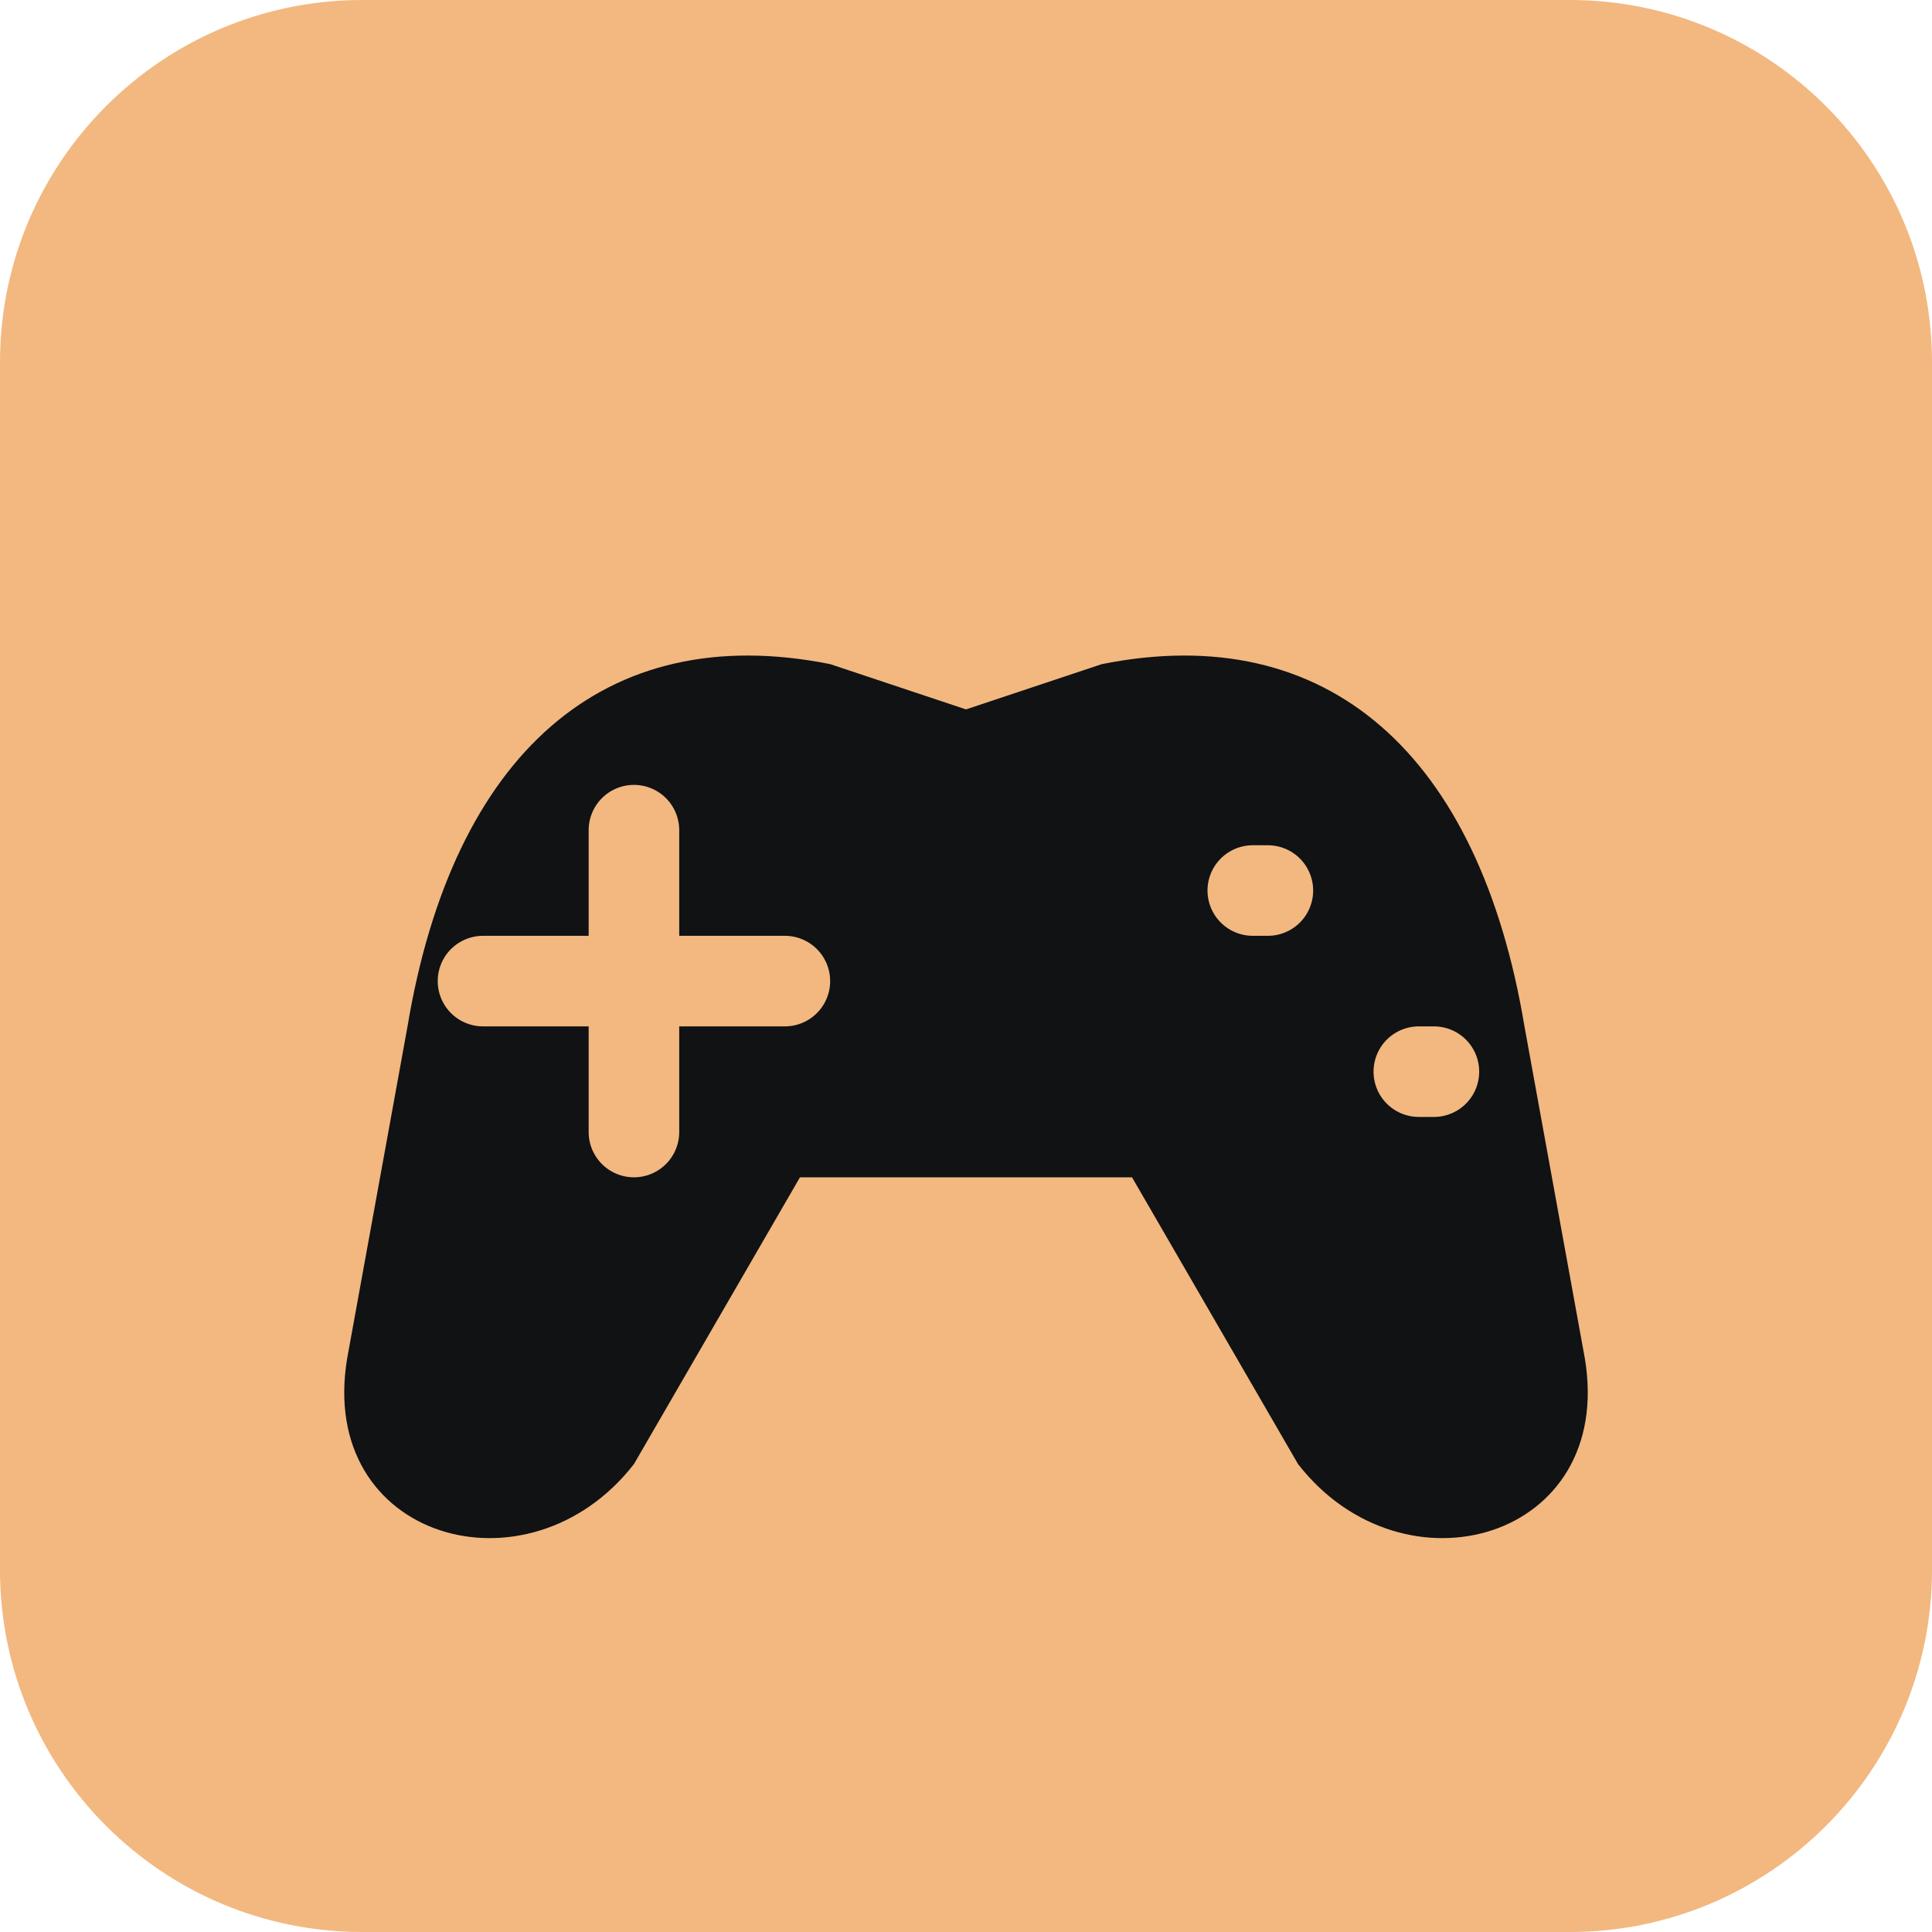
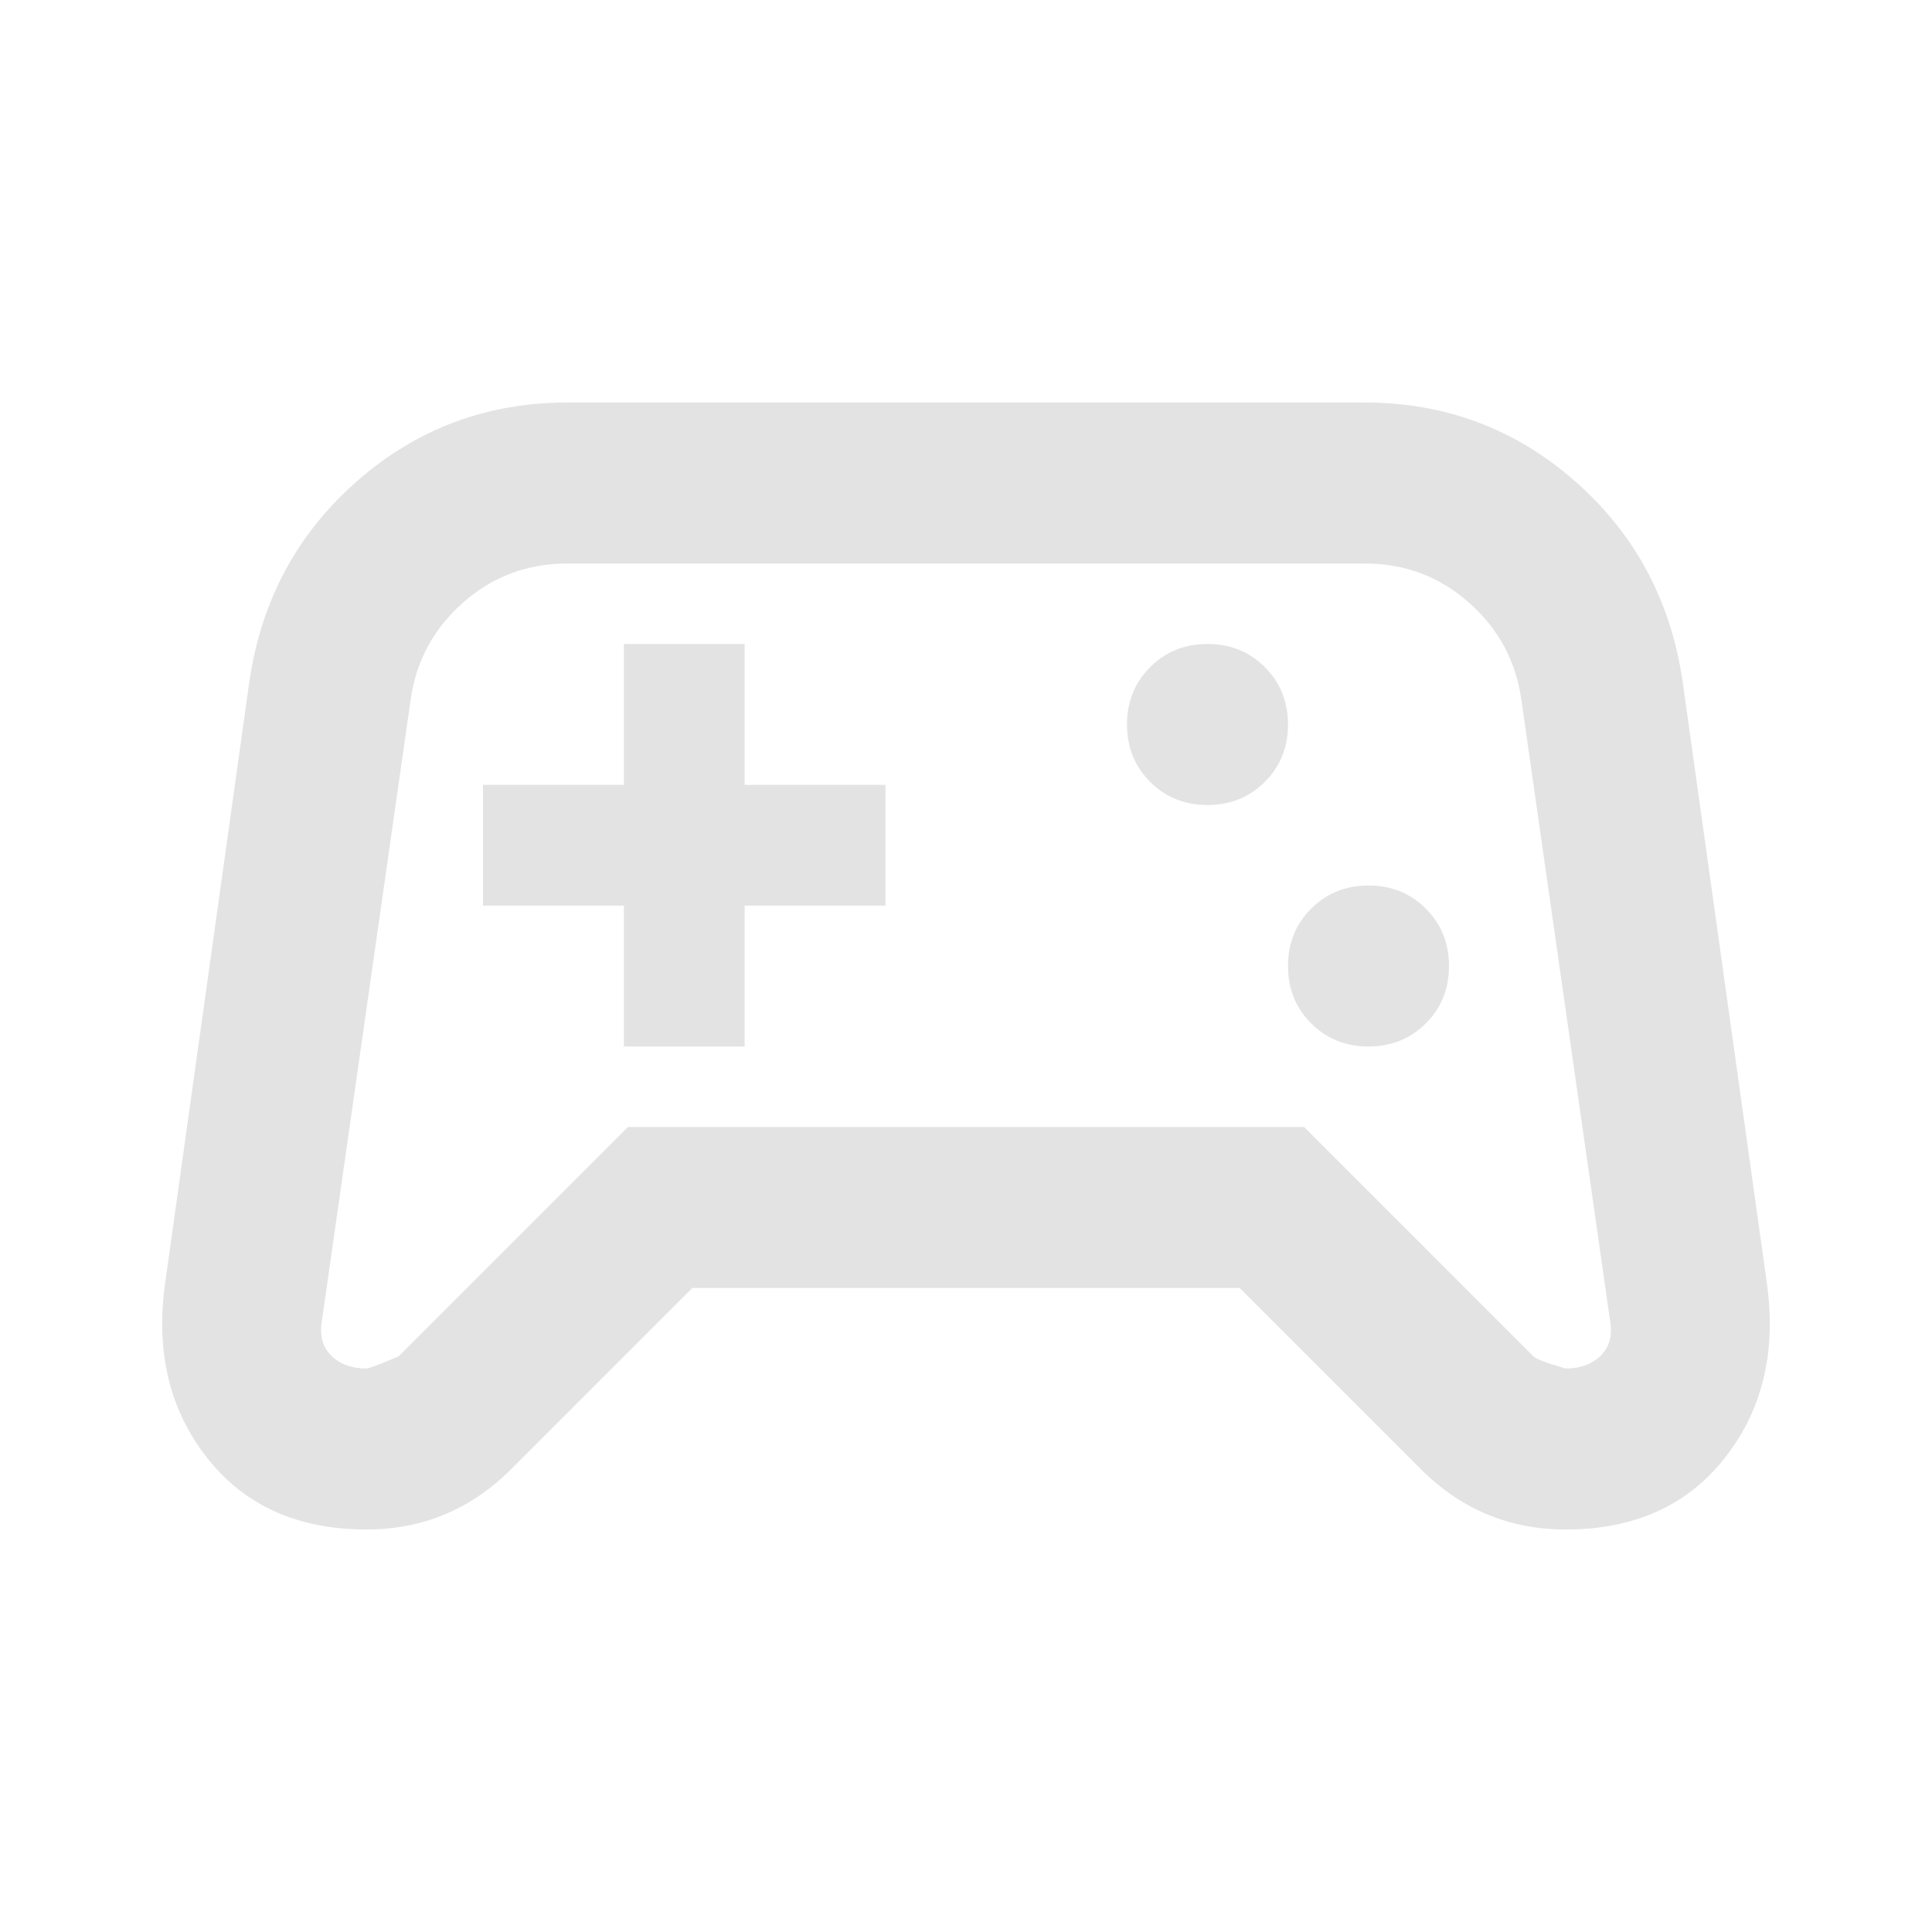
- <svg xmlns="http://www.w3.org/2000/svg" viewBox="0 0 128 128">
-   <rect width="128" height="128" rx="24" fill="#f2b880" />
-   <path d="M27 68c3-18 13-27 28-24l9 3 9-3c15-3 25 6 28 24l4 22c2 12-12 16-19 7L75 78H53L42 97c-7 9-21 5-19-7z" fill="#101214" />
-   <path d="M42 55v20m-10-10h20M83 59h1m10 12h1" stroke="#f2b880" stroke-width="6" stroke-linecap="round" />
+ <svg xmlns="http://www.w3.org/2000/svg" height="24px" viewBox="0 -960 960 960" width="24px" fill="#e3e3e3">
+   <path d="M182-200q-51 0-79-35.5T82-322l42-300q9-60 53.5-99T282-760h396q60 0 104.5 39t53.5 99l42 300q7 51-21 86.5T778-200q-21 0-39-7.5T706-230l-90-90H344l-90 90q-15 15-33 22.5t-39 7.5Zm16-86 114-114h336l114 114q2 2 16 6 11 0 17.5-6.5T800-304l-44-308q-4-29-26-48.5T678-680H282q-30 0-52 19.5T204-612l-44 308q-2 11 4.5 17.5T182-280q2 0 16-6Zm510.5-165.5Q720-463 720-480t-11.5-28.5Q697-520 680-520t-28.5 11.5Q640-497 640-480t11.5 28.5Q663-440 680-440t28.5-11.5Zm-80-120Q640-583 640-600t-11.5-28.5Q617-640 600-640t-28.5 11.5Q560-617 560-600t11.5 28.5Q583-560 600-560t28.5-11.5ZM310-440h60v-70h70v-60h-70v-70h-60v70h-70v60h70v70Zm170-40Z" />
</svg>
